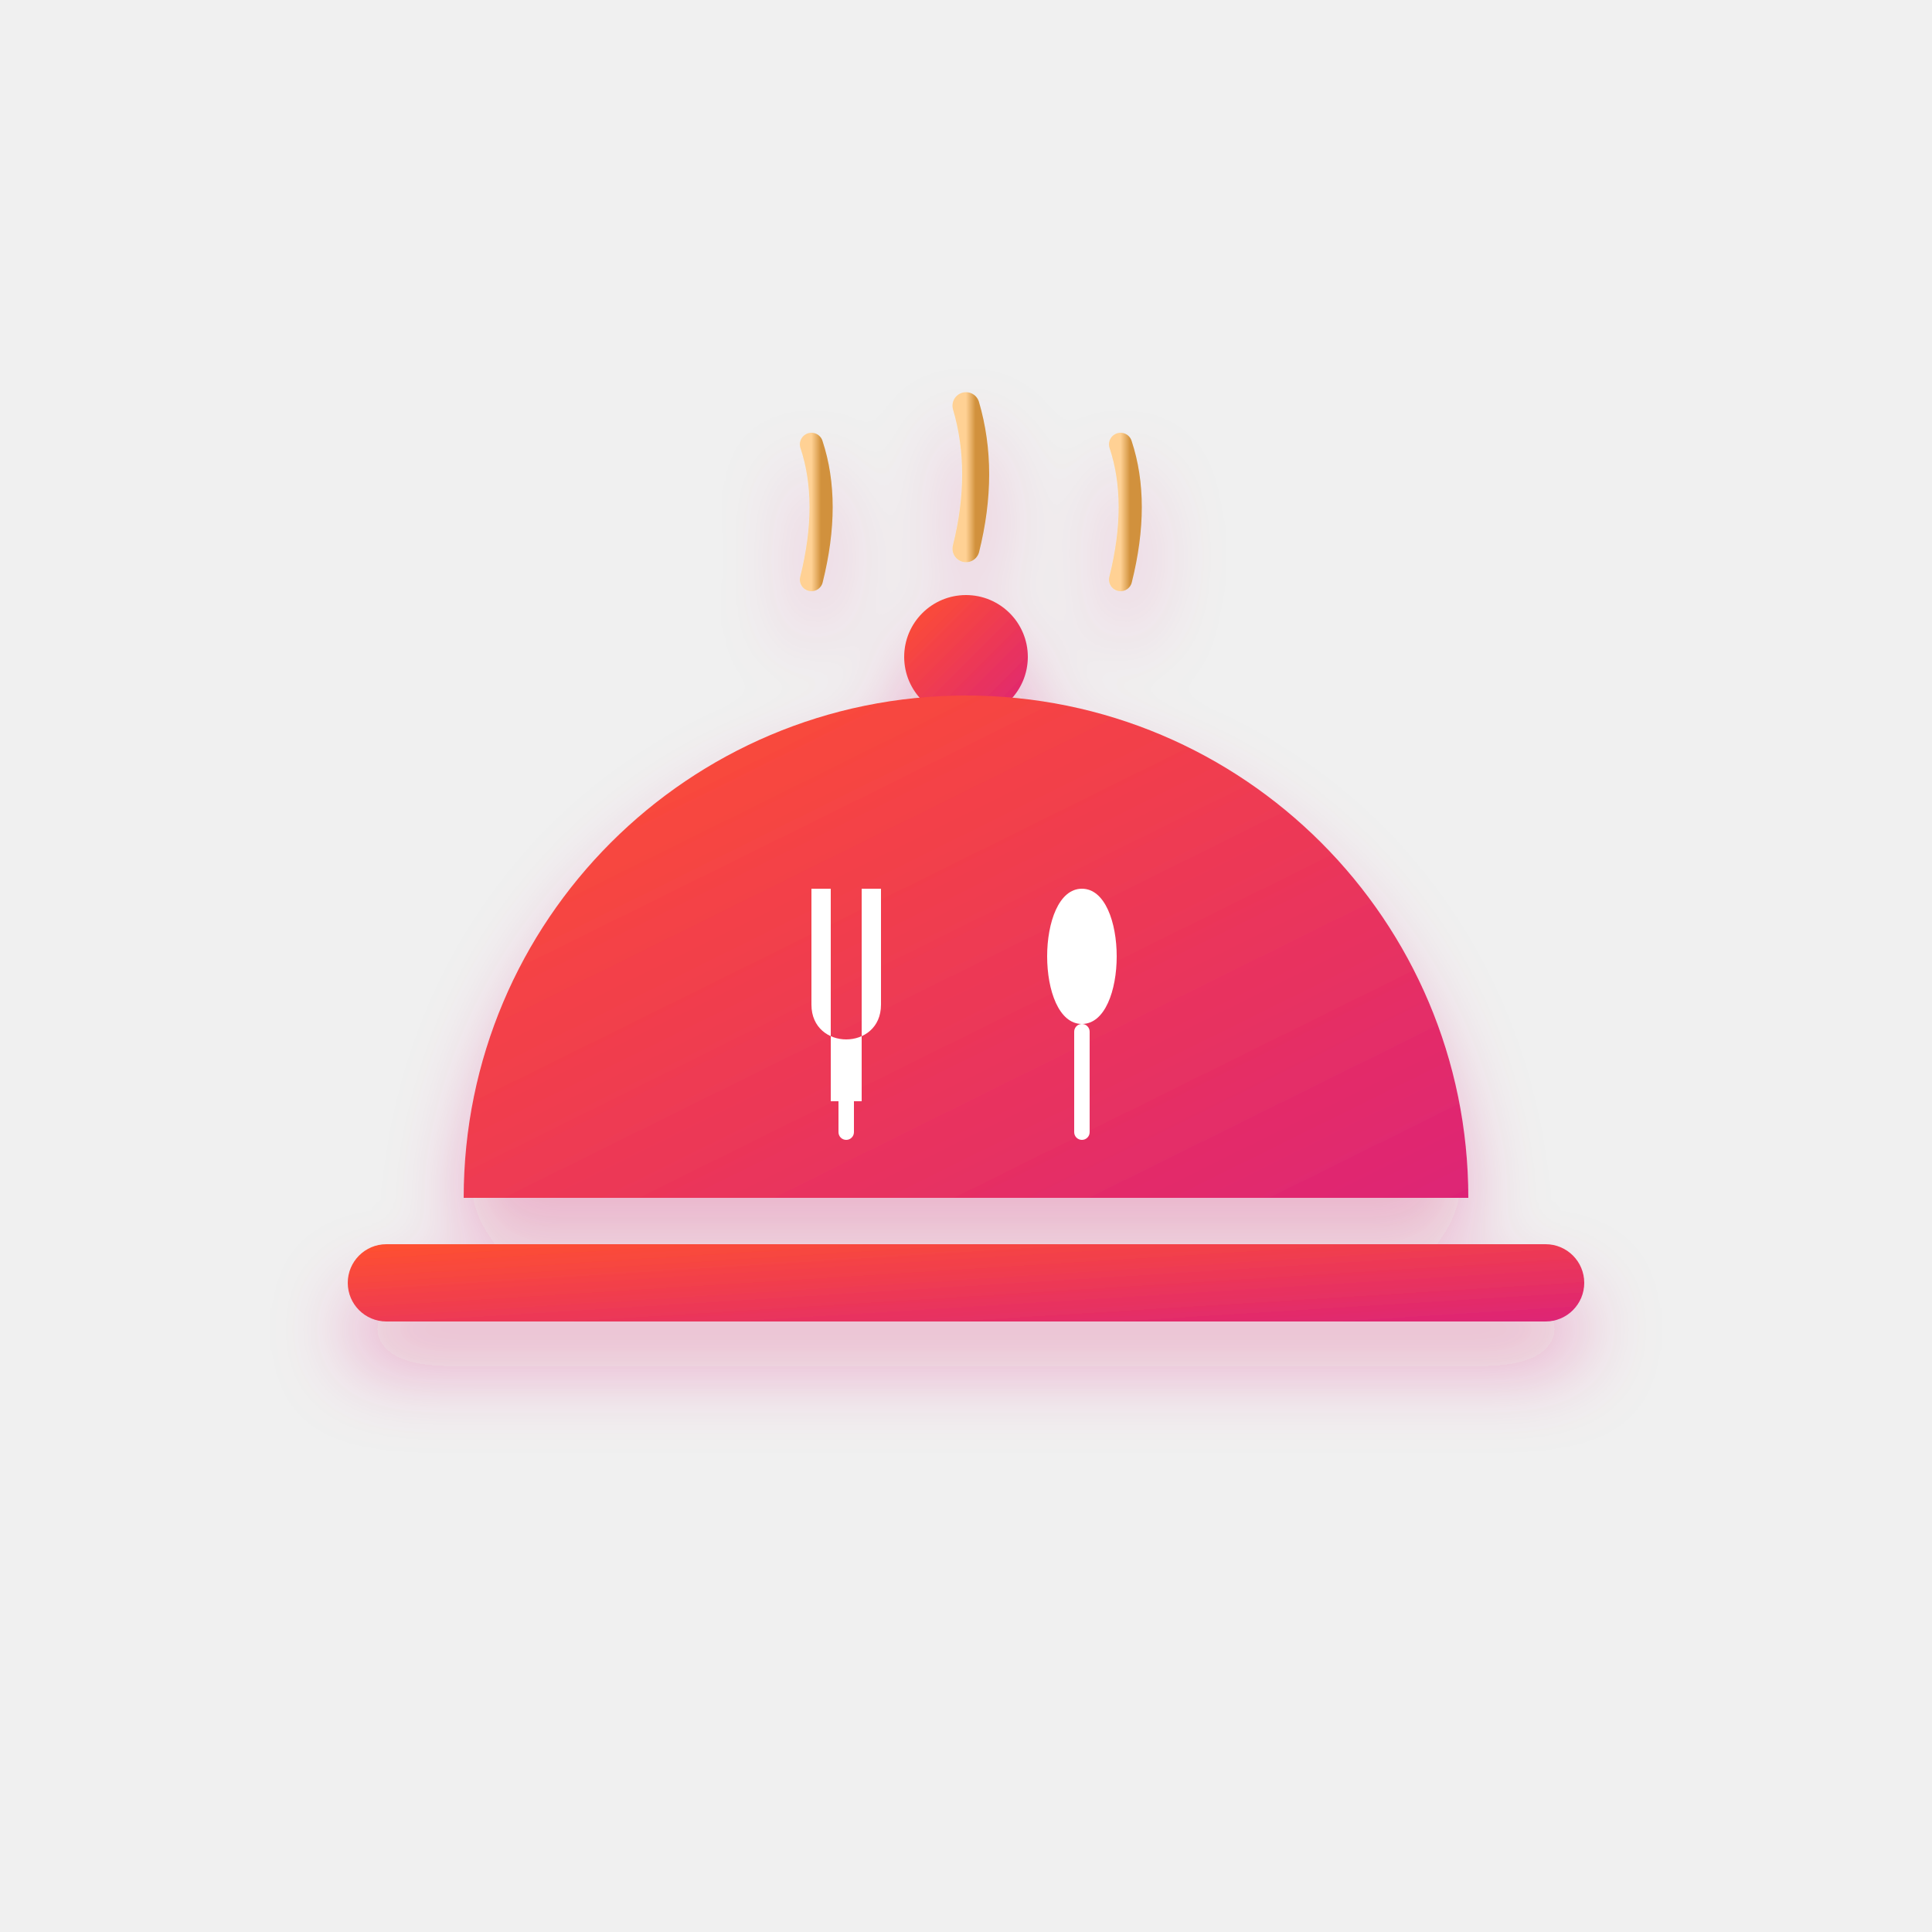
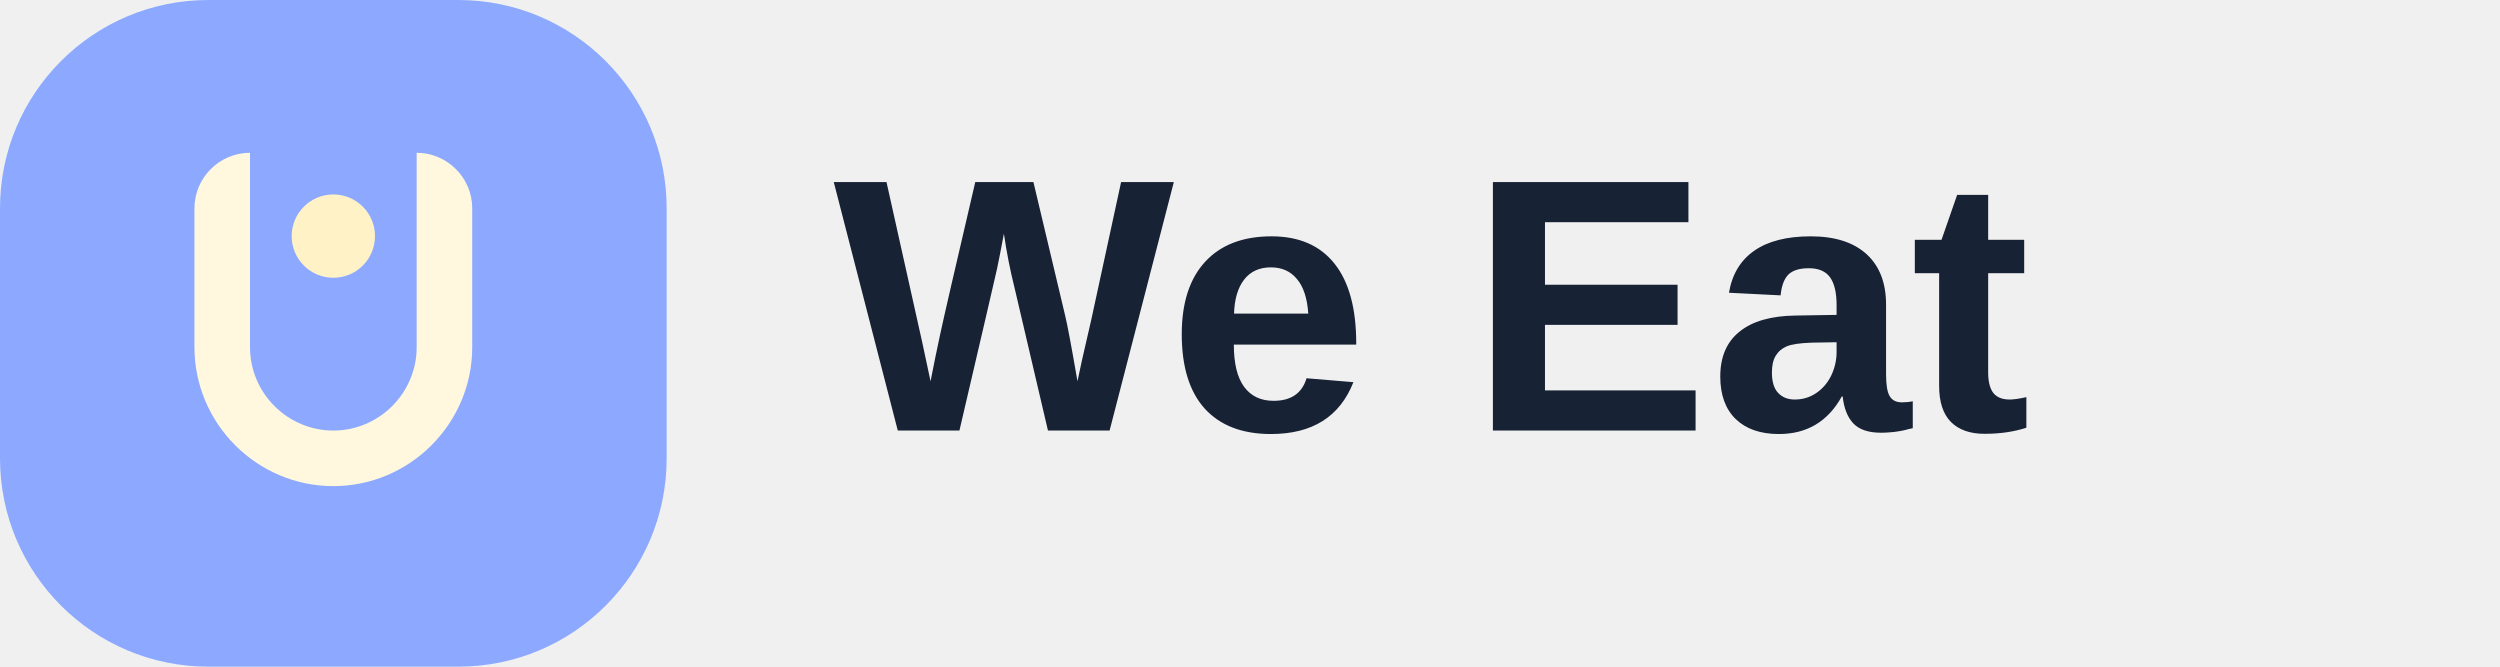
- <svg xmlns="http://www.w3.org/2000/svg" viewBox="0 0 500 500" width="100%" height="100%">
-   <defs>
-     <linearGradient id="foodGrad" x1="0%" y1="0%" x2="100%" y2="100%">
-       <stop offset="0%" stop-color="#FF512F" />
-       <stop offset="100%" stop-color="#DD2476" />
-     </linearGradient>
-     <linearGradient id="goldGrad" x1="0%" y1="0%" x2="100%" y2="0%">
-       <stop offset="0%" stop-color="#FFD194" />
-       <stop offset="100%" stop-color="#D1913C" />
-     </linearGradient>
-     <filter id="softShadow" x="-20%" y="-20%" width="140%" height="140%">
-       <feDropShadow dx="0" dy="12" stdDeviation="10" flood-color="#DD2476" flood-opacity="0.3" />
-     </filter>
-   </defs>
-   <g filter="url(#softShadow)" transform="translate(0, 100)">
-     <path d="M 210 50 Q 215 30 210 15" stroke="url(#goldGrad)" stroke-width="6" stroke-linecap="round" fill="none" />
-     <path d="M 250 42 Q 255 22 250 5" stroke="url(#goldGrad)" stroke-width="7" stroke-linecap="round" fill="none" />
-     <path d="M 290 50 Q 295 30 290 15" stroke="url(#goldGrad)" stroke-width="6" stroke-linecap="round" fill="none" />
-     <circle cx="250" cy="70" r="16" fill="url(#foodGrad)" />
-     <path d="M 120 210 A 130 130 0 0 1 380 210 Z" fill="url(#foodGrad)" />
-     <rect x="90" y="222" width="320" height="20" rx="10" fill="url(#foodGrad)" />
-     <g fill="#FFFFFF">
-       <path d="M 215 130 V 185 H 223 V 130 H 228 V 160 C 228 172 210 172 210 160 V 130 H 215 Z" />
-       <rect x="217" y="170" width="4" height="25" rx="2" />
-       <path d="M 280 130 C 268 130 268 165 280 165 C 292 165 292 130 280 130 Z" />
-       <rect x="278" y="165" width="4" height="30" rx="2" />
-     </g>
-   </g>
+ <svg xmlns="http://www.w3.org/2000/svg" width="180" height="48" viewBox="0 0 180 48" fill="none">
+   <rect width="48" height="48" rx="15" fill="#8CA9FF" />
+   <path d="M14 15C14 12.8 15.8 11 18 11V25C18 28.3 20.7 31 24 31C27.3 31 30 28.3 30 25V11C32.2 11 34 12.8 34 15V25C34 30.5 29.5 35 24 35C18.5 35 14 30.5 14 25V15Z" fill="#FFF8DE" />
+   <circle cx="24" cy="17" r="3" fill="#FFF2C6" />
+   <text x="60" y="31" font-family="Arial, sans-serif" font-size="26" font-weight="700" fill="#182235">We Eat</text>
</svg>
